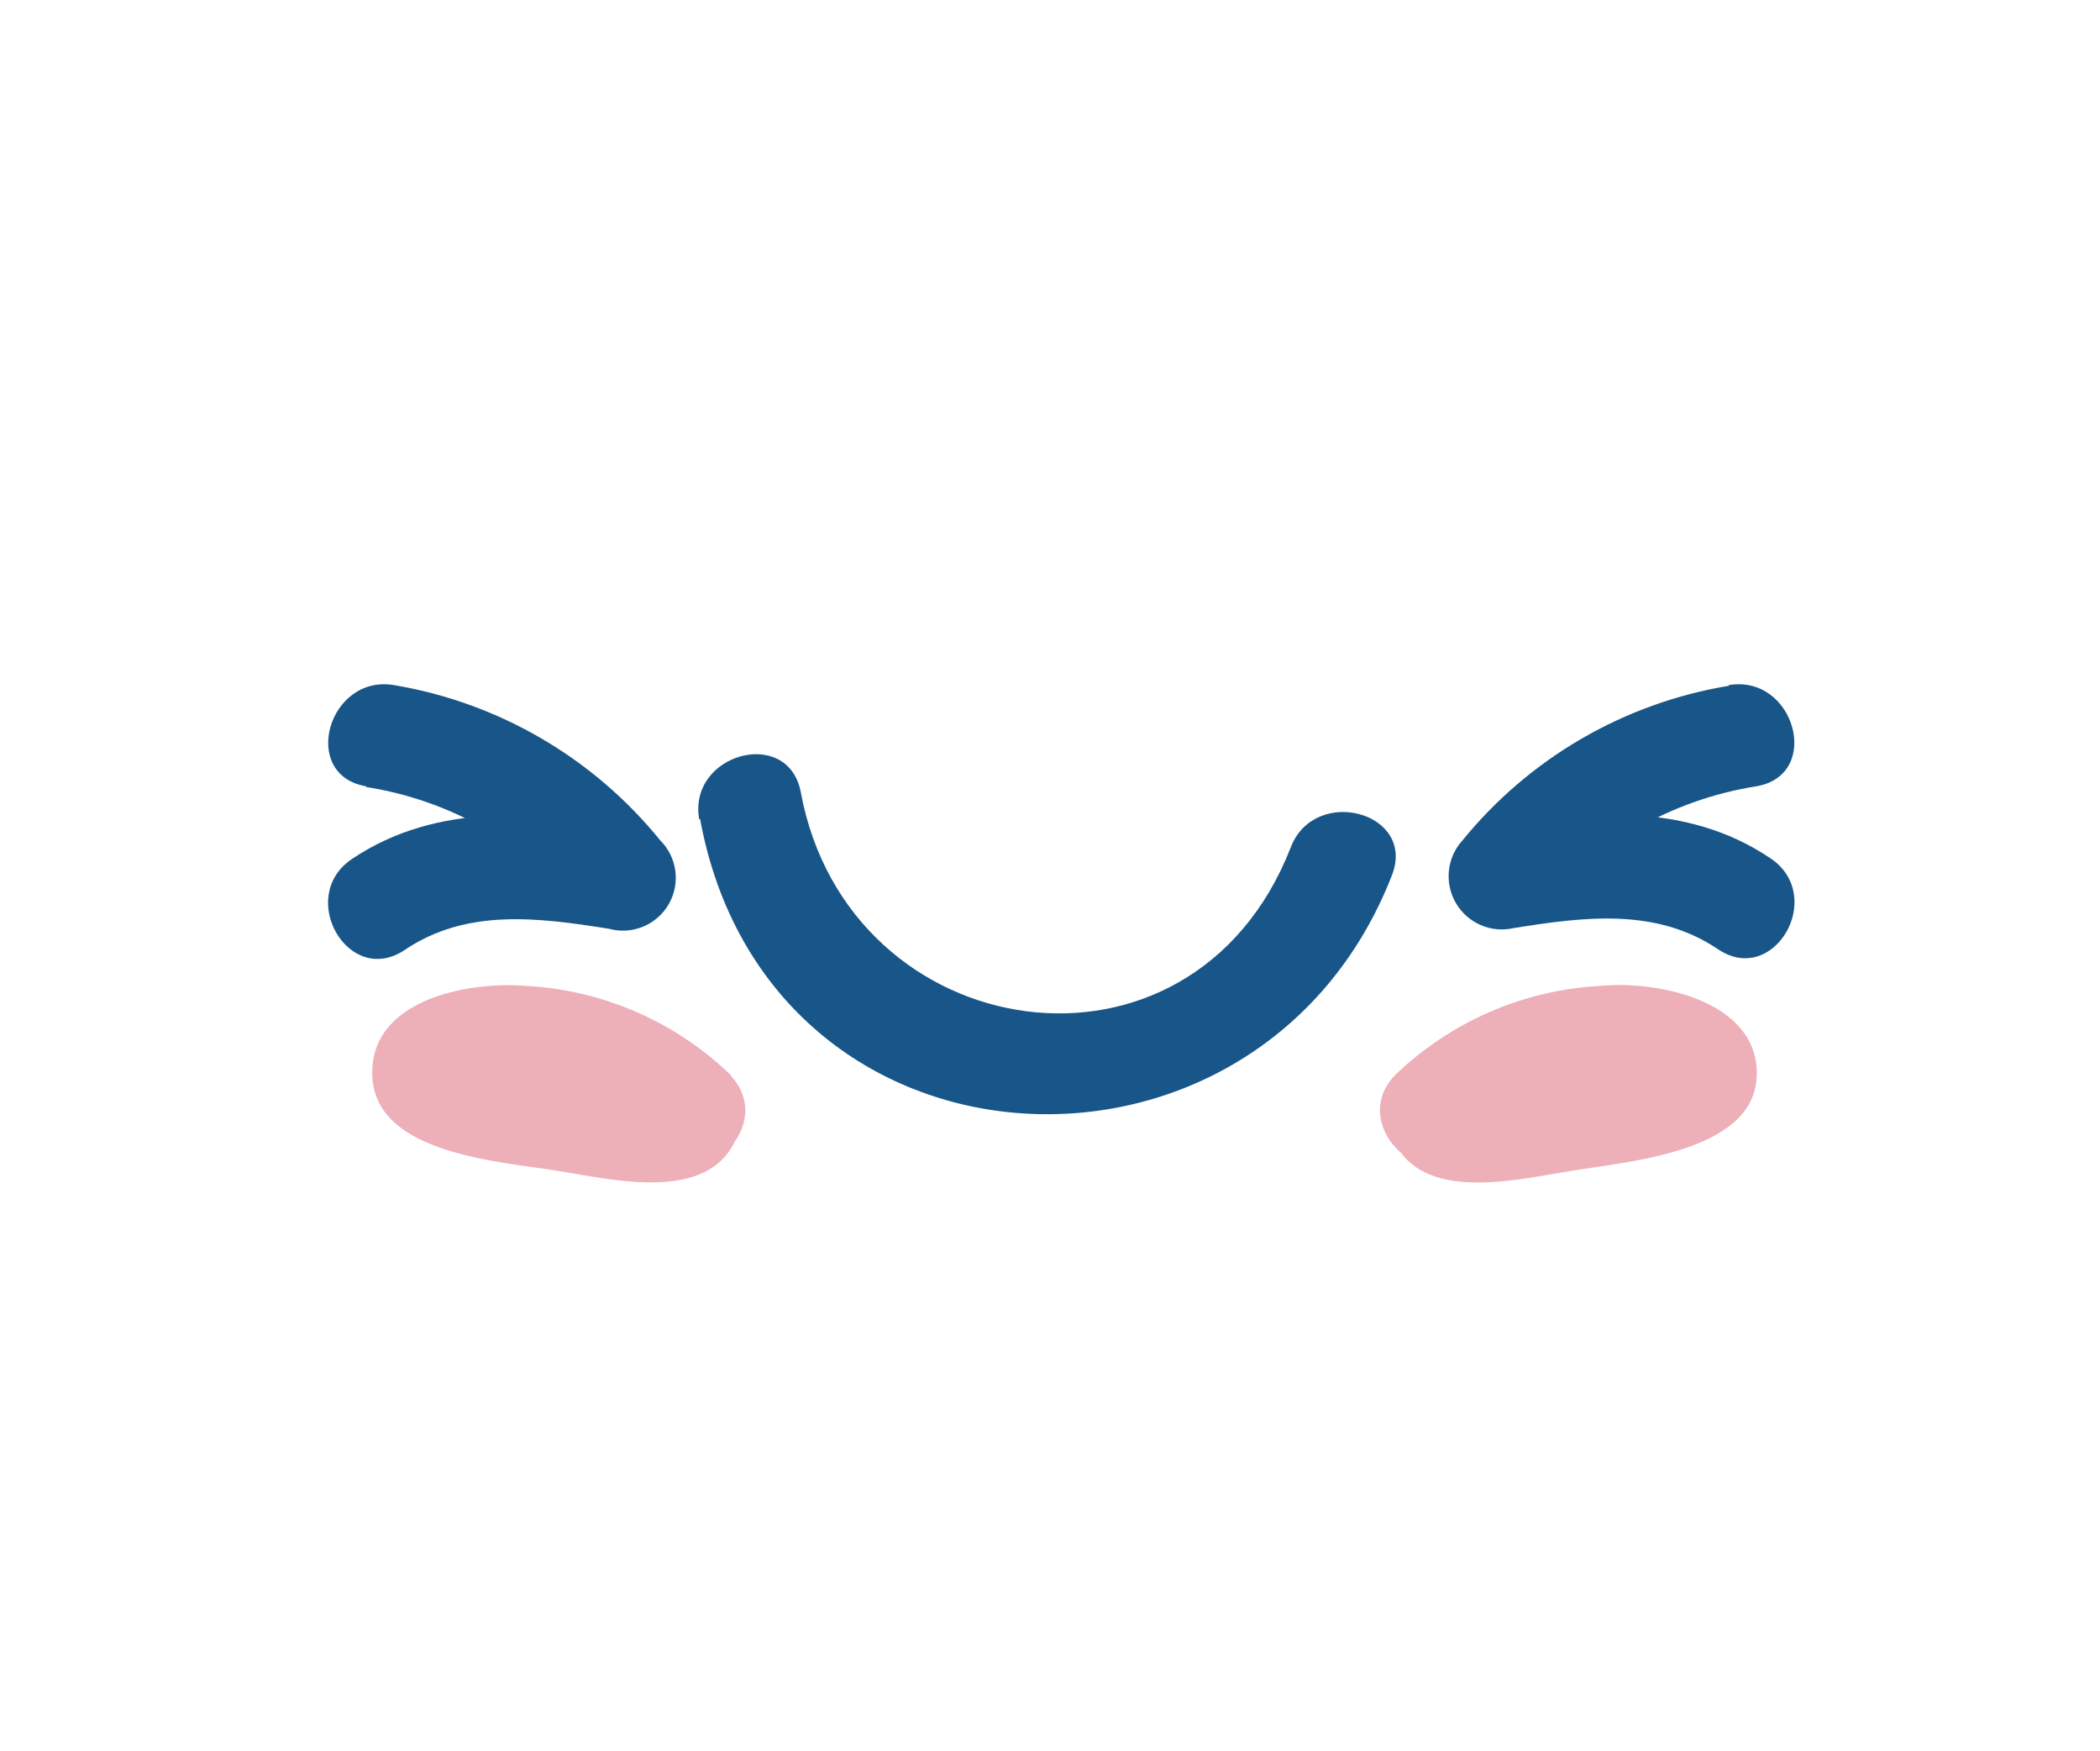
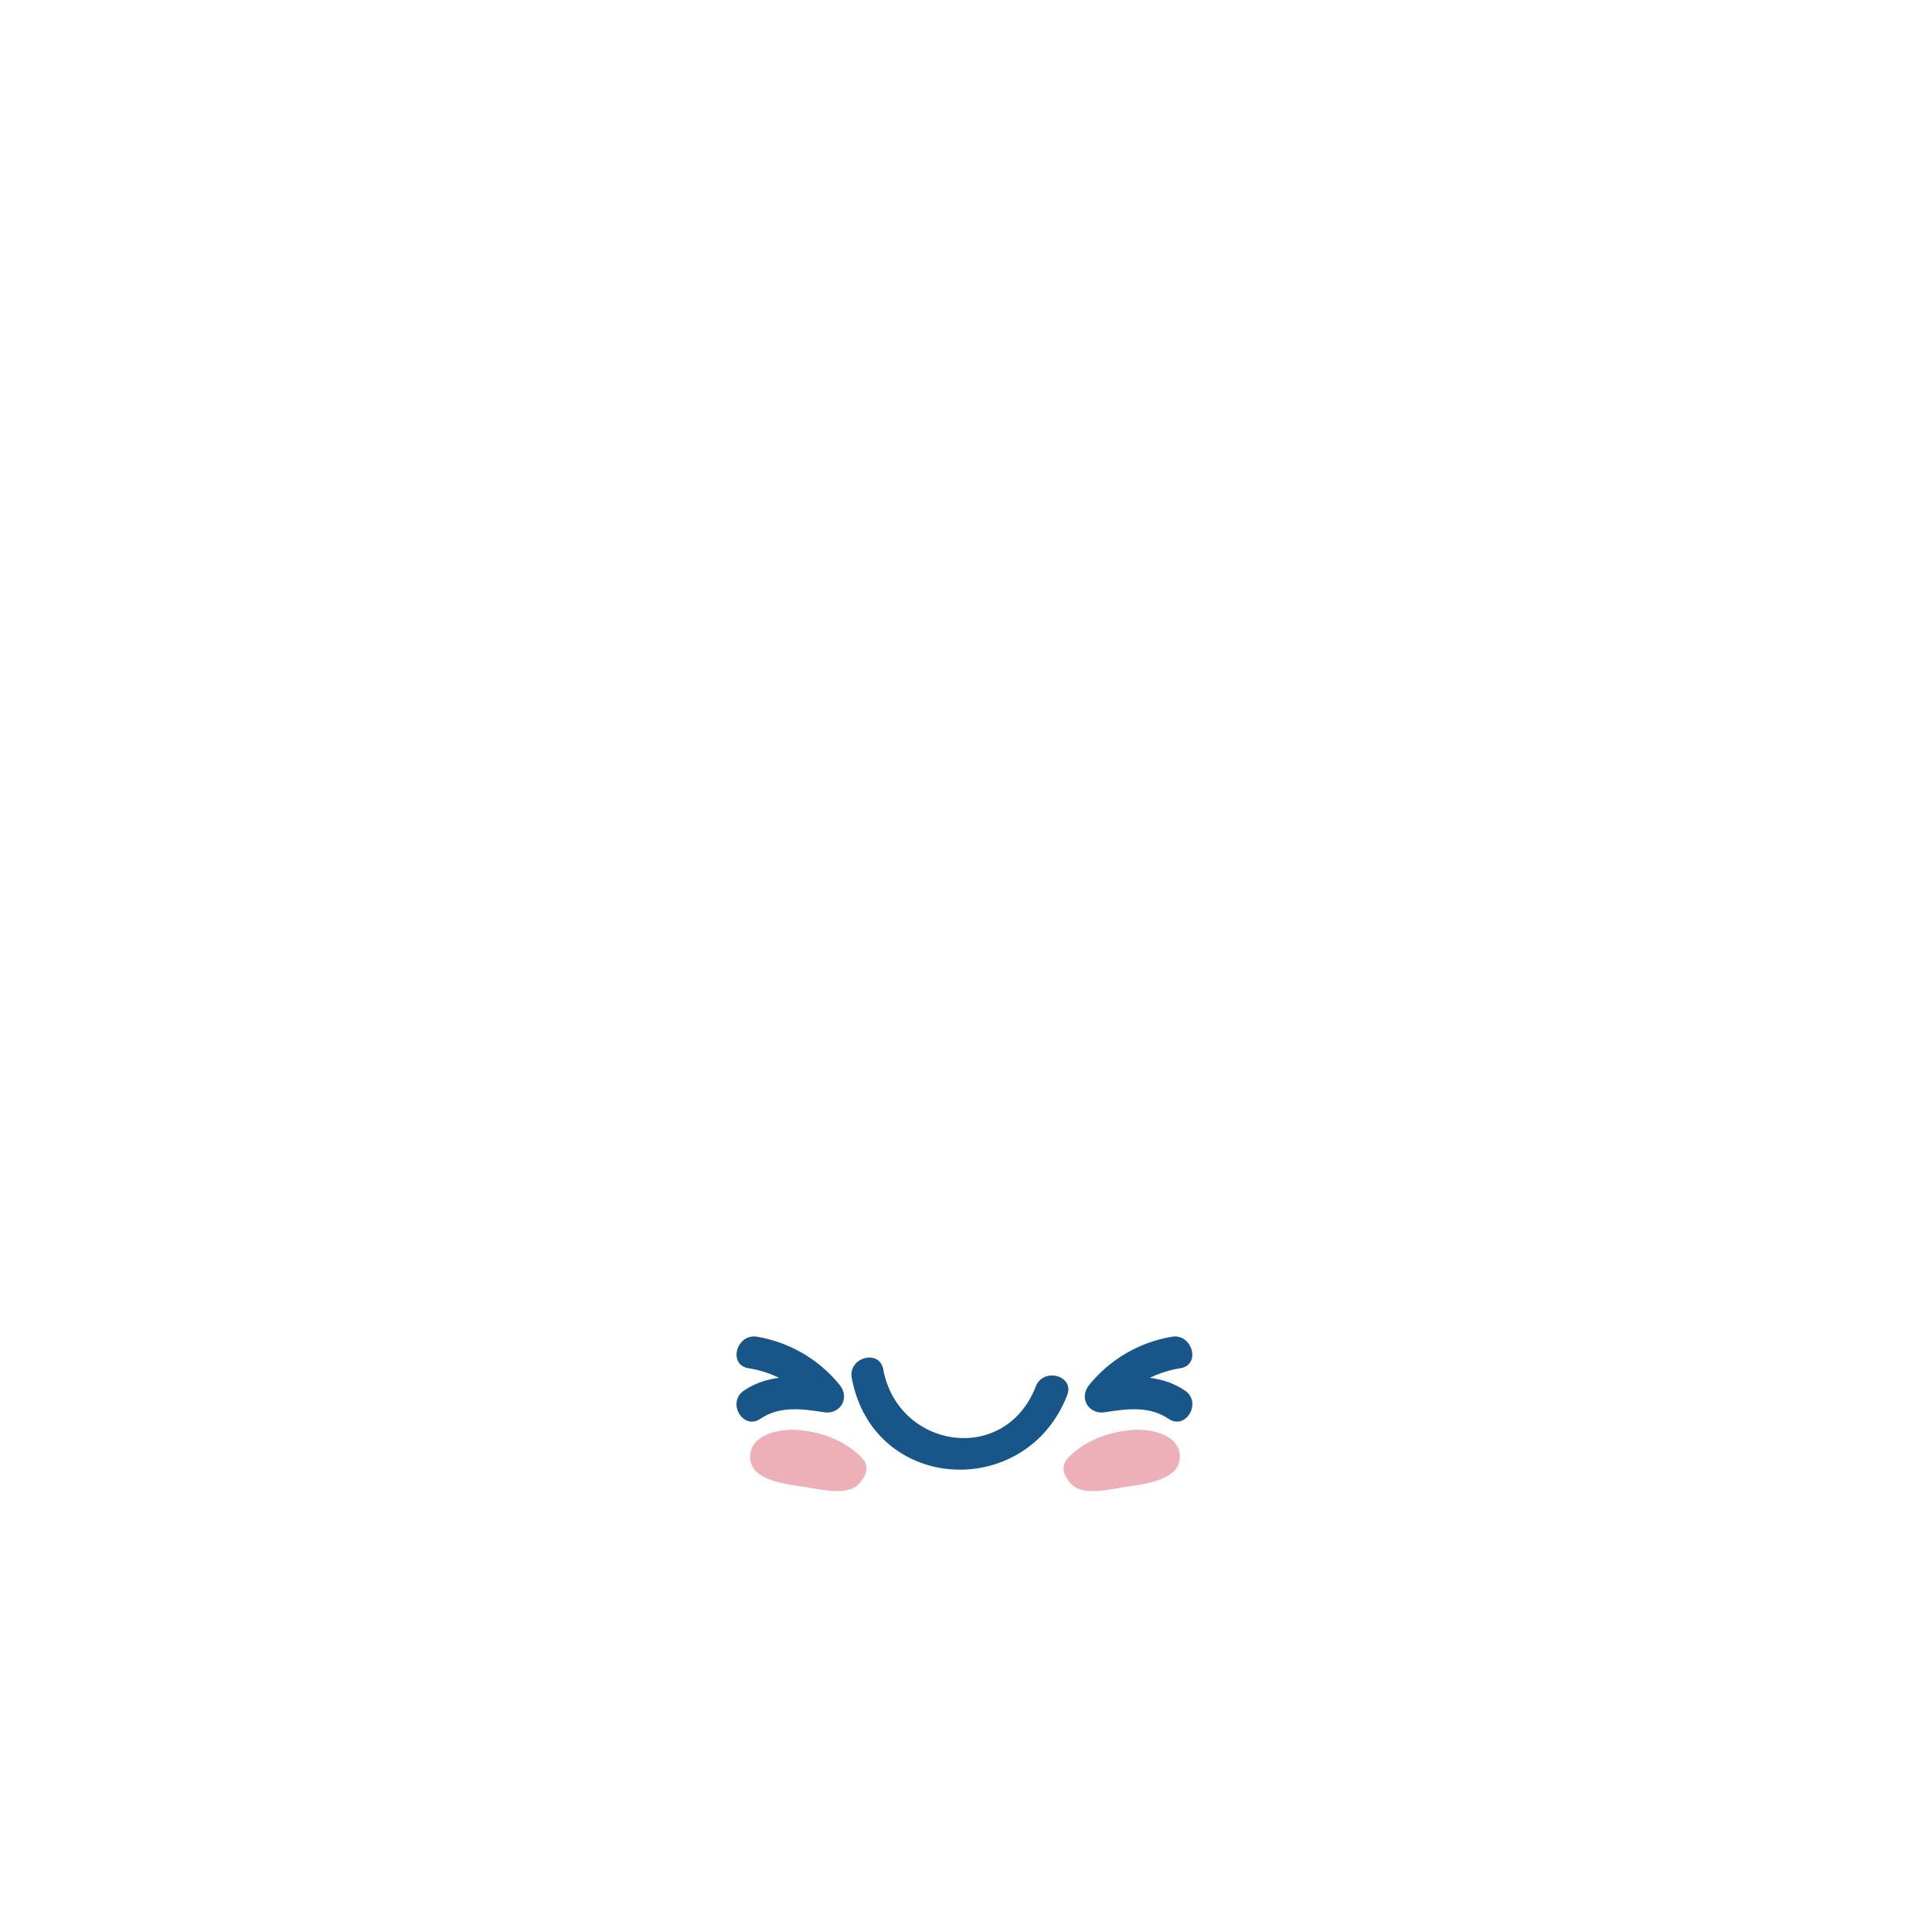
- <svg xmlns="http://www.w3.org/2000/svg" viewBox="0 0 60 50">
+ <svg xmlns="http://www.w3.org/2000/svg" viewBox="0 0 1024 1024">
  <defs>
    <style>.cls-1{fill:#185689;}.cls-2{fill:#edafb8;}</style>
  </defs>
  <g id="Doodles">
-     <path class="cls-1" d="M20,23.38C21.94,34,36,34.68,39.77,25c.7-1.8-2.2-2.58-2.89-.8-2.83,7.27-12.65,5.75-14-1.57-.36-1.9-3.25-1.1-2.9.79Z" />
-     <path class="cls-1" d="M49.39,19.59A12.42,12.42,0,0,0,41.79,24a1.52,1.52,0,0,0,1.46,2.51c2-.32,4.06-.59,5.83.6,1.6,1.09,3.11-1.51,1.51-2.59-2.46-1.66-5.35-1.34-8.14-.9l1.46,2.5a10,10,0,0,1,6.27-3.66c1.9-.32,1.1-3.21-.79-2.89Z" />
-     <path class="cls-1" d="M10.46,22.48a10,10,0,0,1,6.28,3.66l1.46-2.5c-2.79-.44-5.68-.76-8.15.9-1.59,1.08-.09,3.68,1.52,2.59,1.77-1.19,3.82-.92,5.83-.6A1.51,1.51,0,0,0,18.86,24a12.44,12.44,0,0,0-7.6-4.43c-1.89-.32-2.7,2.57-.8,2.89Z" />
-     <path class="cls-2" d="M42,32.84a5.16,5.16,0,0,1,2.44-1.39c.53-.15,2.58-.74,2.92-.12l-.15-1.15,0,.29.69-.9a10.44,10.44,0,0,1-3,.83c-.47.09-.93.18-1.4.24l-.73.09c-.67-.1-.75.06-.24.49-.4-1.89-3.29-1.09-2.89.8.51,2.44,3.44,1.72,5.22,1.43,1.6-.27,5.21-.52,5.33-2.67S47.43,28,45.75,28.16a9.15,9.15,0,0,0-5.9,2.56c-1.33,1.39.79,3.51,2.13,2.12Z" />
-     <path class="cls-2" d="M20.89,30.72A9.12,9.12,0,0,0,15,28.16c-1.67-.13-4.49.41-4.36,2.62s3.72,2.4,5.33,2.67c1.79.29,4.71,1,5.22-1.43.4-1.89-2.49-2.69-2.89-.8.45-.35.47-.51,0-.47s-.67-.06-1-.11-.93-.15-1.4-.24a10.29,10.29,0,0,1-3-.83l.69.9-.06-.29-.15,1.15c.35-.63,2.41,0,2.92.12a5.1,5.1,0,0,1,2.45,1.39c1.34,1.39,3.45-.73,2.12-2.12Z" />
+     <path class="cls-1" d="M451.45,730.37c11.39,61,92.43,65.15,114.2,9.08,4-10.38-12.69-14.88-16.68-4.6-16.28,41.93-73,33.13-80.84-9.08-2-10.93-18.72-6.3-16.68,4.6Z" />
+     <path class="cls-1" d="M621.11,708.49a71.81,71.81,0,0,0-43.83,25.57c-5.62,6.92-.32,15.84,8.42,14.45,11.57-1.83,23.42-3.42,33.64,3.48,9.25,6.25,17.91-8.73,8.73-14.94-14.22-9.61-30.9-7.76-47-5.22l8.41,14.46a57.56,57.56,0,0,1,36.19-21.11c11-1.85,6.31-18.52-4.59-16.69Z" />
+     <path class="cls-1" d="M396.66,725.18a57.58,57.58,0,0,1,36.19,21.11l8.42-14.46c-16.07-2.54-32.76-4.38-47,5.22-9.17,6.2-.52,21.19,8.74,14.94,10.21-6.9,22.06-5.31,33.64-3.48,8.72,1.38,14-7.51,8.41-14.45a71.76,71.76,0,0,0-43.82-25.57c-10.89-1.83-15.57,14.84-4.6,16.69Z" />
+     <path class="cls-2" d="M578.37,784.88c4-4.15,8.61-6.46,14.12-8,3-.85,14.84-4.27,16.84-.67l-.87-6.67-.33,1.68,4-5.17c-4.94,2.82-11.85,3.69-17.35,4.78-2.67.53-5.36,1-8.06,1.39l-4.2.5q-5.79-.87-1.38,2.83c-2.29-10.89-19-6.29-16.68,4.59,3,14.11,19.85,10,30.09,8.26,9.25-1.54,30-3,30.77-15.41.74-12.68-15.48-15.84-25.15-15.08-12.51,1-25.23,5.58-34,14.74-7.71,8,4.51,20.29,12.23,12.23Z" />
+     <path class="cls-2" d="M456.77,772.65c-8.78-9.15-21.51-13.75-34-14.74-9.65-.76-25.89,2.38-25.15,15.08.74,12.51,21.46,13.86,30.77,15.41,10.28,1.71,27.12,5.86,30.09-8.26,2.29-10.86-14.38-15.5-16.68-4.59q3.93-3,.24-2.68c-1.94-.17-3.88-.38-5.82-.65-2.7-.37-5.39-.86-8.06-1.39-5.51-1.1-12.44-2-17.35-4.78l4,5.17-.33-1.68-.87,6.67c2-3.65,13.89-.16,16.84.67,5.52,1.55,10.11,3.83,14.12,8,7.72,8,19.94-4.19,12.23-12.23Z" />
  </g>
</svg>
